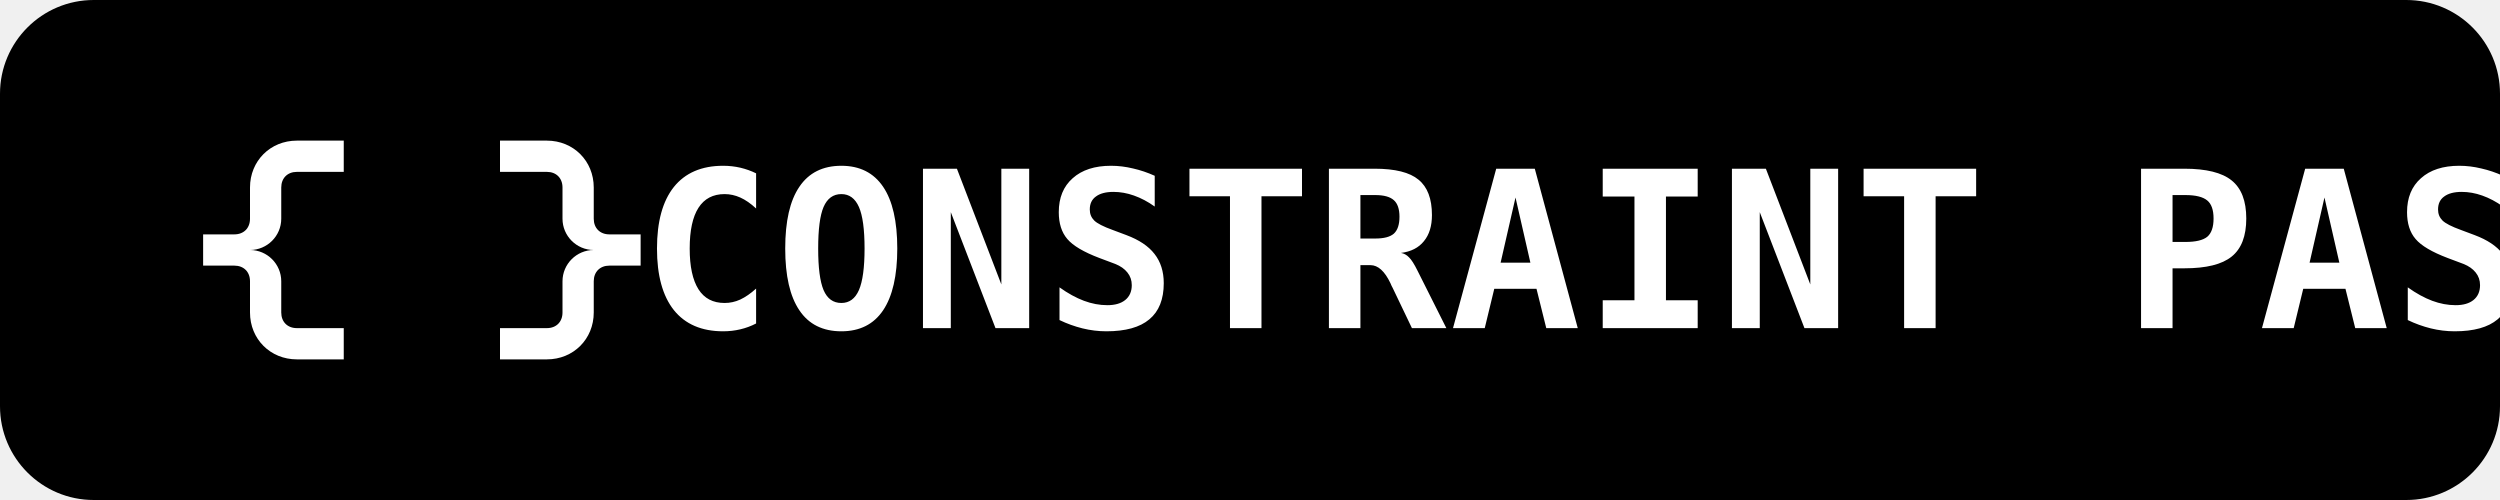
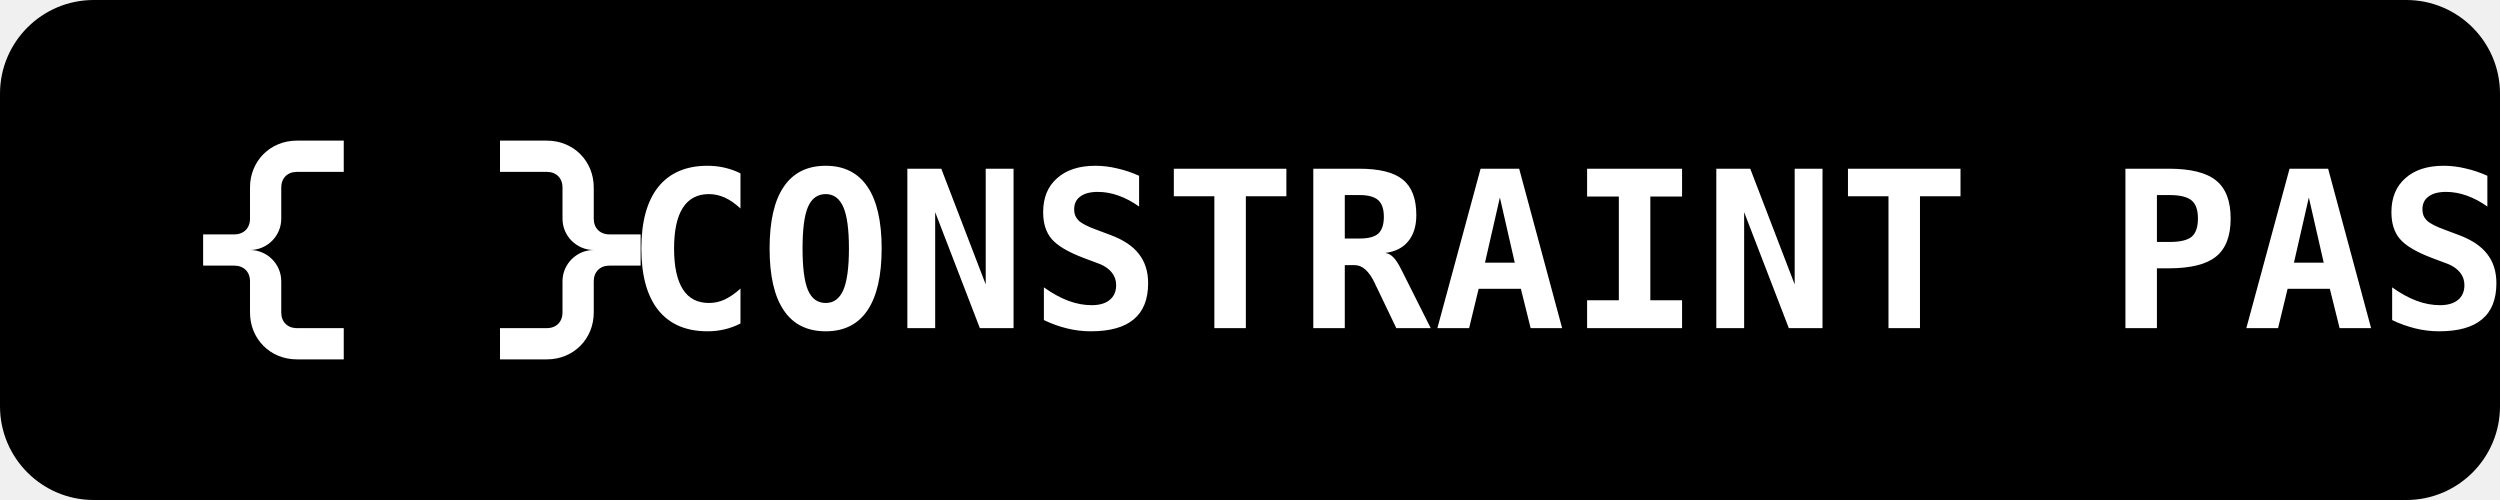
<svg xmlns="http://www.w3.org/2000/svg" width="160" height="32" role="img" aria-label="Constraint Passing">
  <rect width="160" height="32" rx="6" fill="#000000" />
  <g fill="#ffffff" font-family="monospace, monospace">
    <path d="M22 9h-3c-1.7 0-3 1.3-3 3v2c0 .6-.4 1-1 1h-2v2h2c.6 0 1 .4 1 1v2c0 1.7 1.3 3 3 3h3v-2h-3c-.6 0-1-.4-1-1v-2c0-1.1-.9-2-2-2 1.1 0 2-.9 2-2v-2c0-.6.4-1 1-1h3V9zm10 0h3c1.7 0 3 1.3 3 3v2c0 .6.4 1 1 1h2v2h-2c-.6 0-1 .4-1 1v2c0 1.7-1.3 3-3 3h-3v-2h3c.6 0 1-.4 1-1v-2c0-1.1.9-2 2-2-1.1 0-2-.9-2-2v-2c0-.6-.4-1-1-1h-3V9z" fill="#ffffff" />
-     <text x="41" y="21" font-size="14" font-weight="600" letter-spacing="0.2">CONSTRAINT PASSING</text>
+     <text x="40" y="21" font-size="14" font-weight="600" letter-spacing="0.2">CONSTRAINT PASS</text>
  </g>
</svg>
